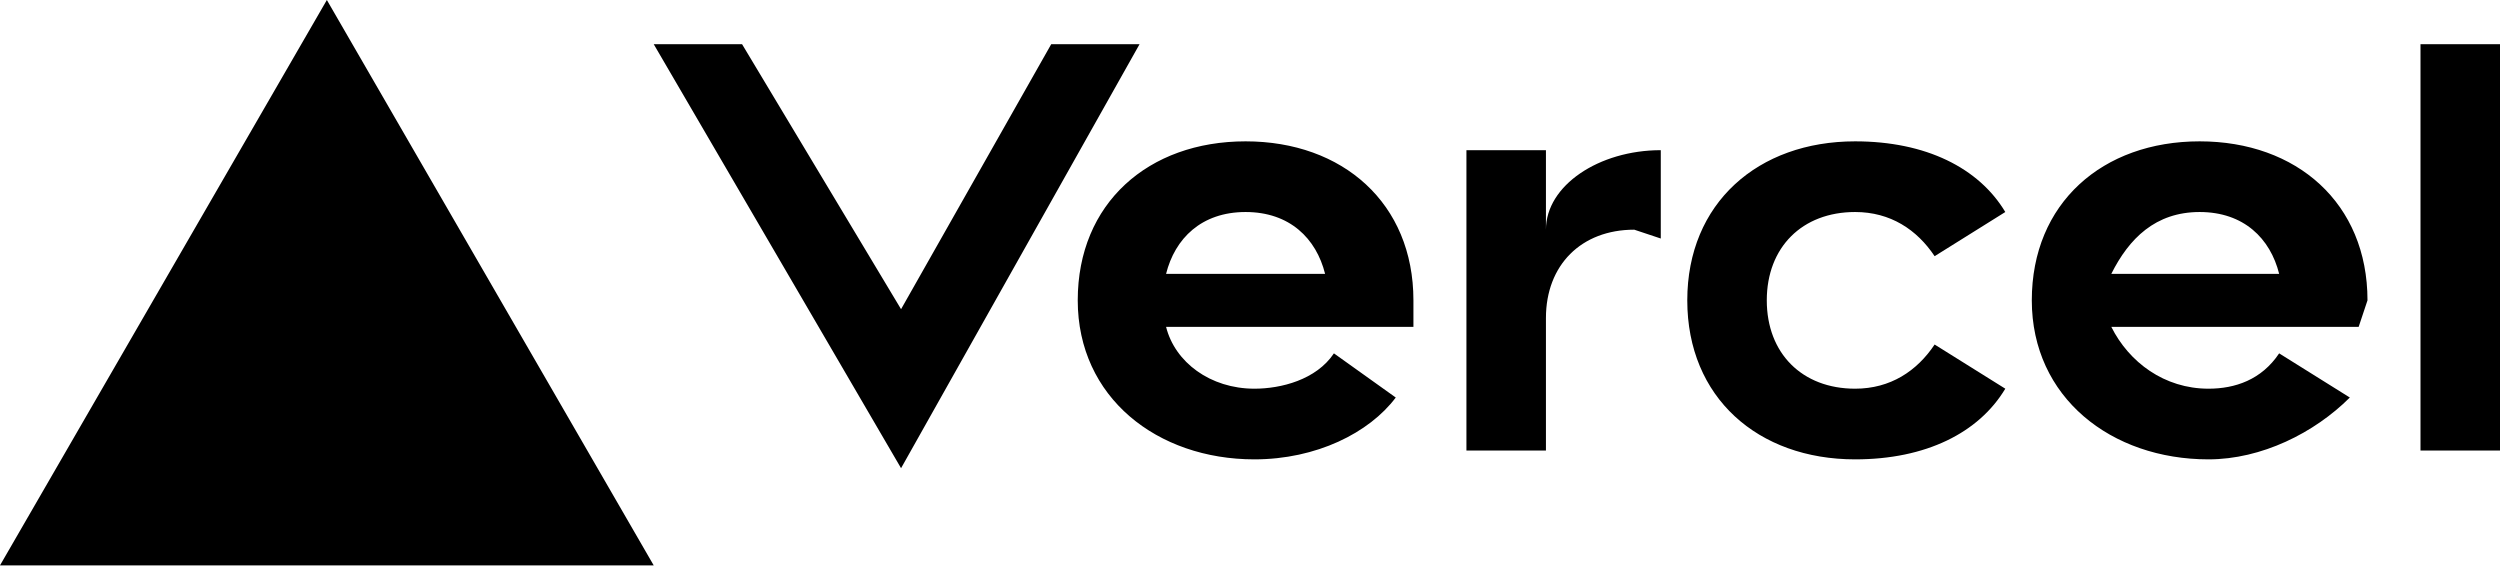
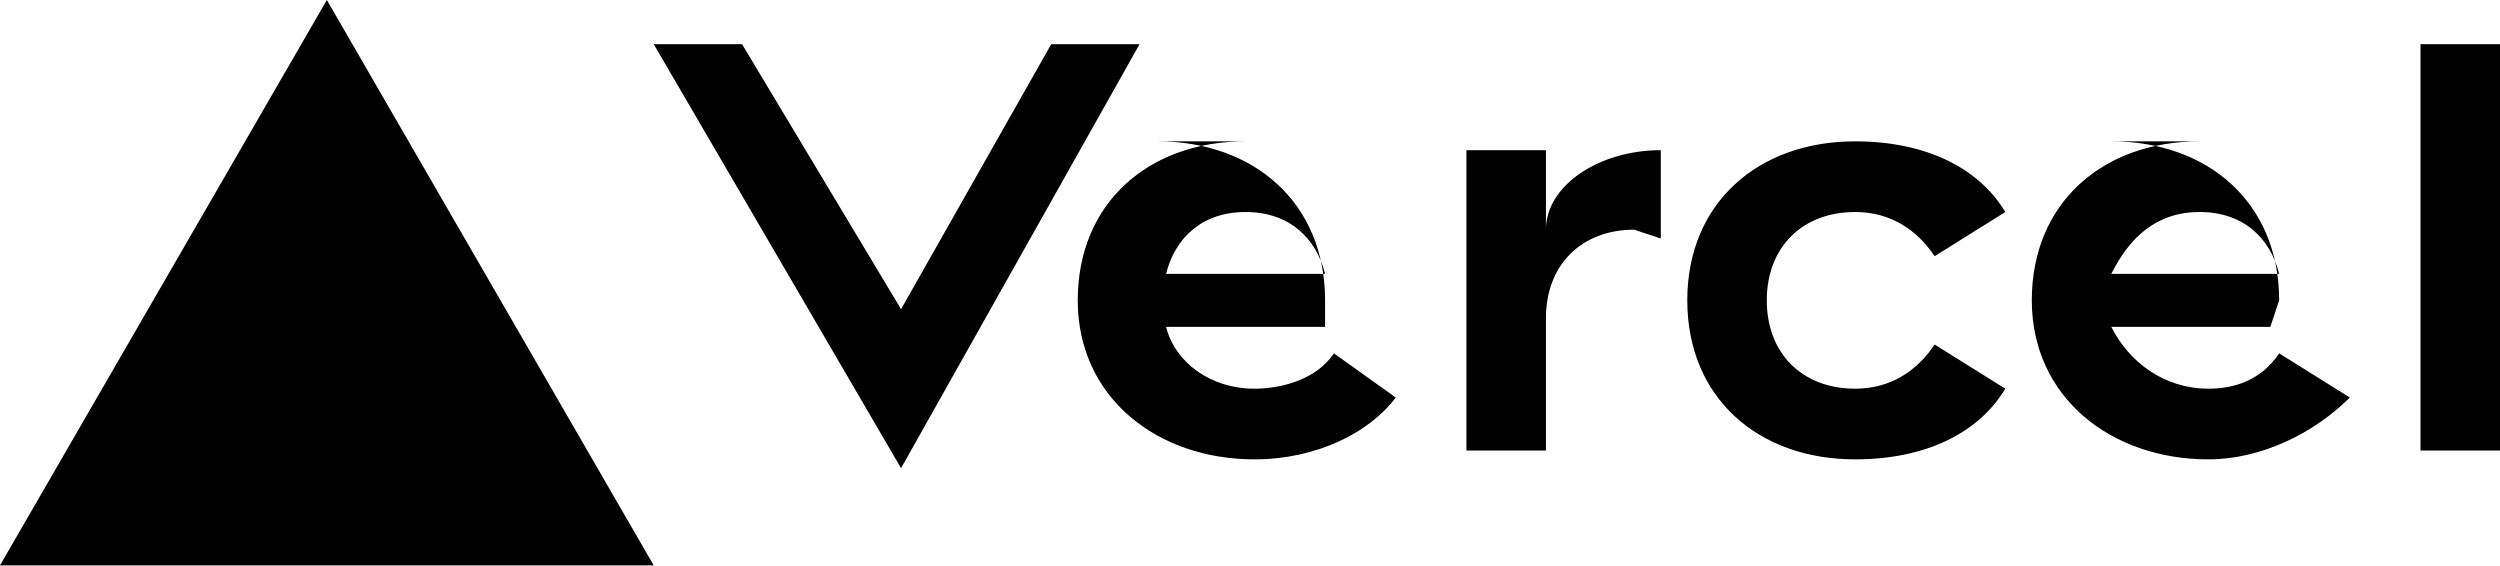
<svg xmlns="http://www.w3.org/2000/svg" fill="none" viewBox="0 0 283 64">
-   <path fill="black" d="M141 16c-11 0-19 7-19 18s9 18 20 18c7 0 13-3 16-7l-7-5c-2 3-6 4-9 4-5 0-9-3-10-7h28v-3c0-11-8-18-19-18zm-9 15c1-4 4-7 9-7s8 3 9 7h-18zm117-15c-11 0-19 7-19 18s9 18 20 18c6 0 12-3 16-7l-8-5c-2 3-5 4-8 4-5 0-9-3-11-7h28l1-3c0-11-8-18-19-18zm-10 15c2-4 5-7 10-7s8 3 9 7h-19zm-39 3c0 6 4 10 10 10 4 0 7-2 9-5l8 5c-3 5-9 8-17 8-11 0-19-7-19-18s8-18 19-18c8 0 14 3 17 8l-8 5c-2-3-5-5-9-5-6 0-10 4-10 10zm83-29v46h-9V5h9zM37 0l37 64H0L37 0zm92 5-27 48L74 5h10l18 30 17-30h10zm59 12v10l-3-1c-6 0-10 4-10 10v15h-9V17h9v9c0-5 6-9 13-9z" />
+   <path fill="black" d="M141 16c-11 0-19 7-19 18s9 18 20 18c7 0 13-3 16-7l-7-5c-2 3-6 4-9 4-5 0-9-3-10-7h18v-3c0-11-8-18-19-18zm-9 15c1-4 4-7 9-7s8 3 9 7h-18zm117-15c-11 0-19 7-19 18s9 18 20 18c6 0 12-3 16-7l-8-5c-2 3-5 4-8 4-5 0-9-3-11-7h18l1-3c0-11-8-18-19-18zm-10 15c2-4 5-7 10-7s8 3 9 7h-19zm-39 3c0 6 4 10 10 10 4 0 7-2 9-5l8 5c-3 5-9 8-17 8-11 0-19-7-19-18s8-18 19-18c8 0 14 3 17 8l-8 5c-2-3-5-5-9-5-6 0-10 4-10 10zm83-29v46h-9V5h9zM37 0l37 64H0L37 0zm92 5-27 48L74 5h10l18 30 17-30h10zm59 12v10l-3-1c-6 0-10 4-10 10v15h-9V17h9v9c0-5 6-9 13-9z" />
</svg>
